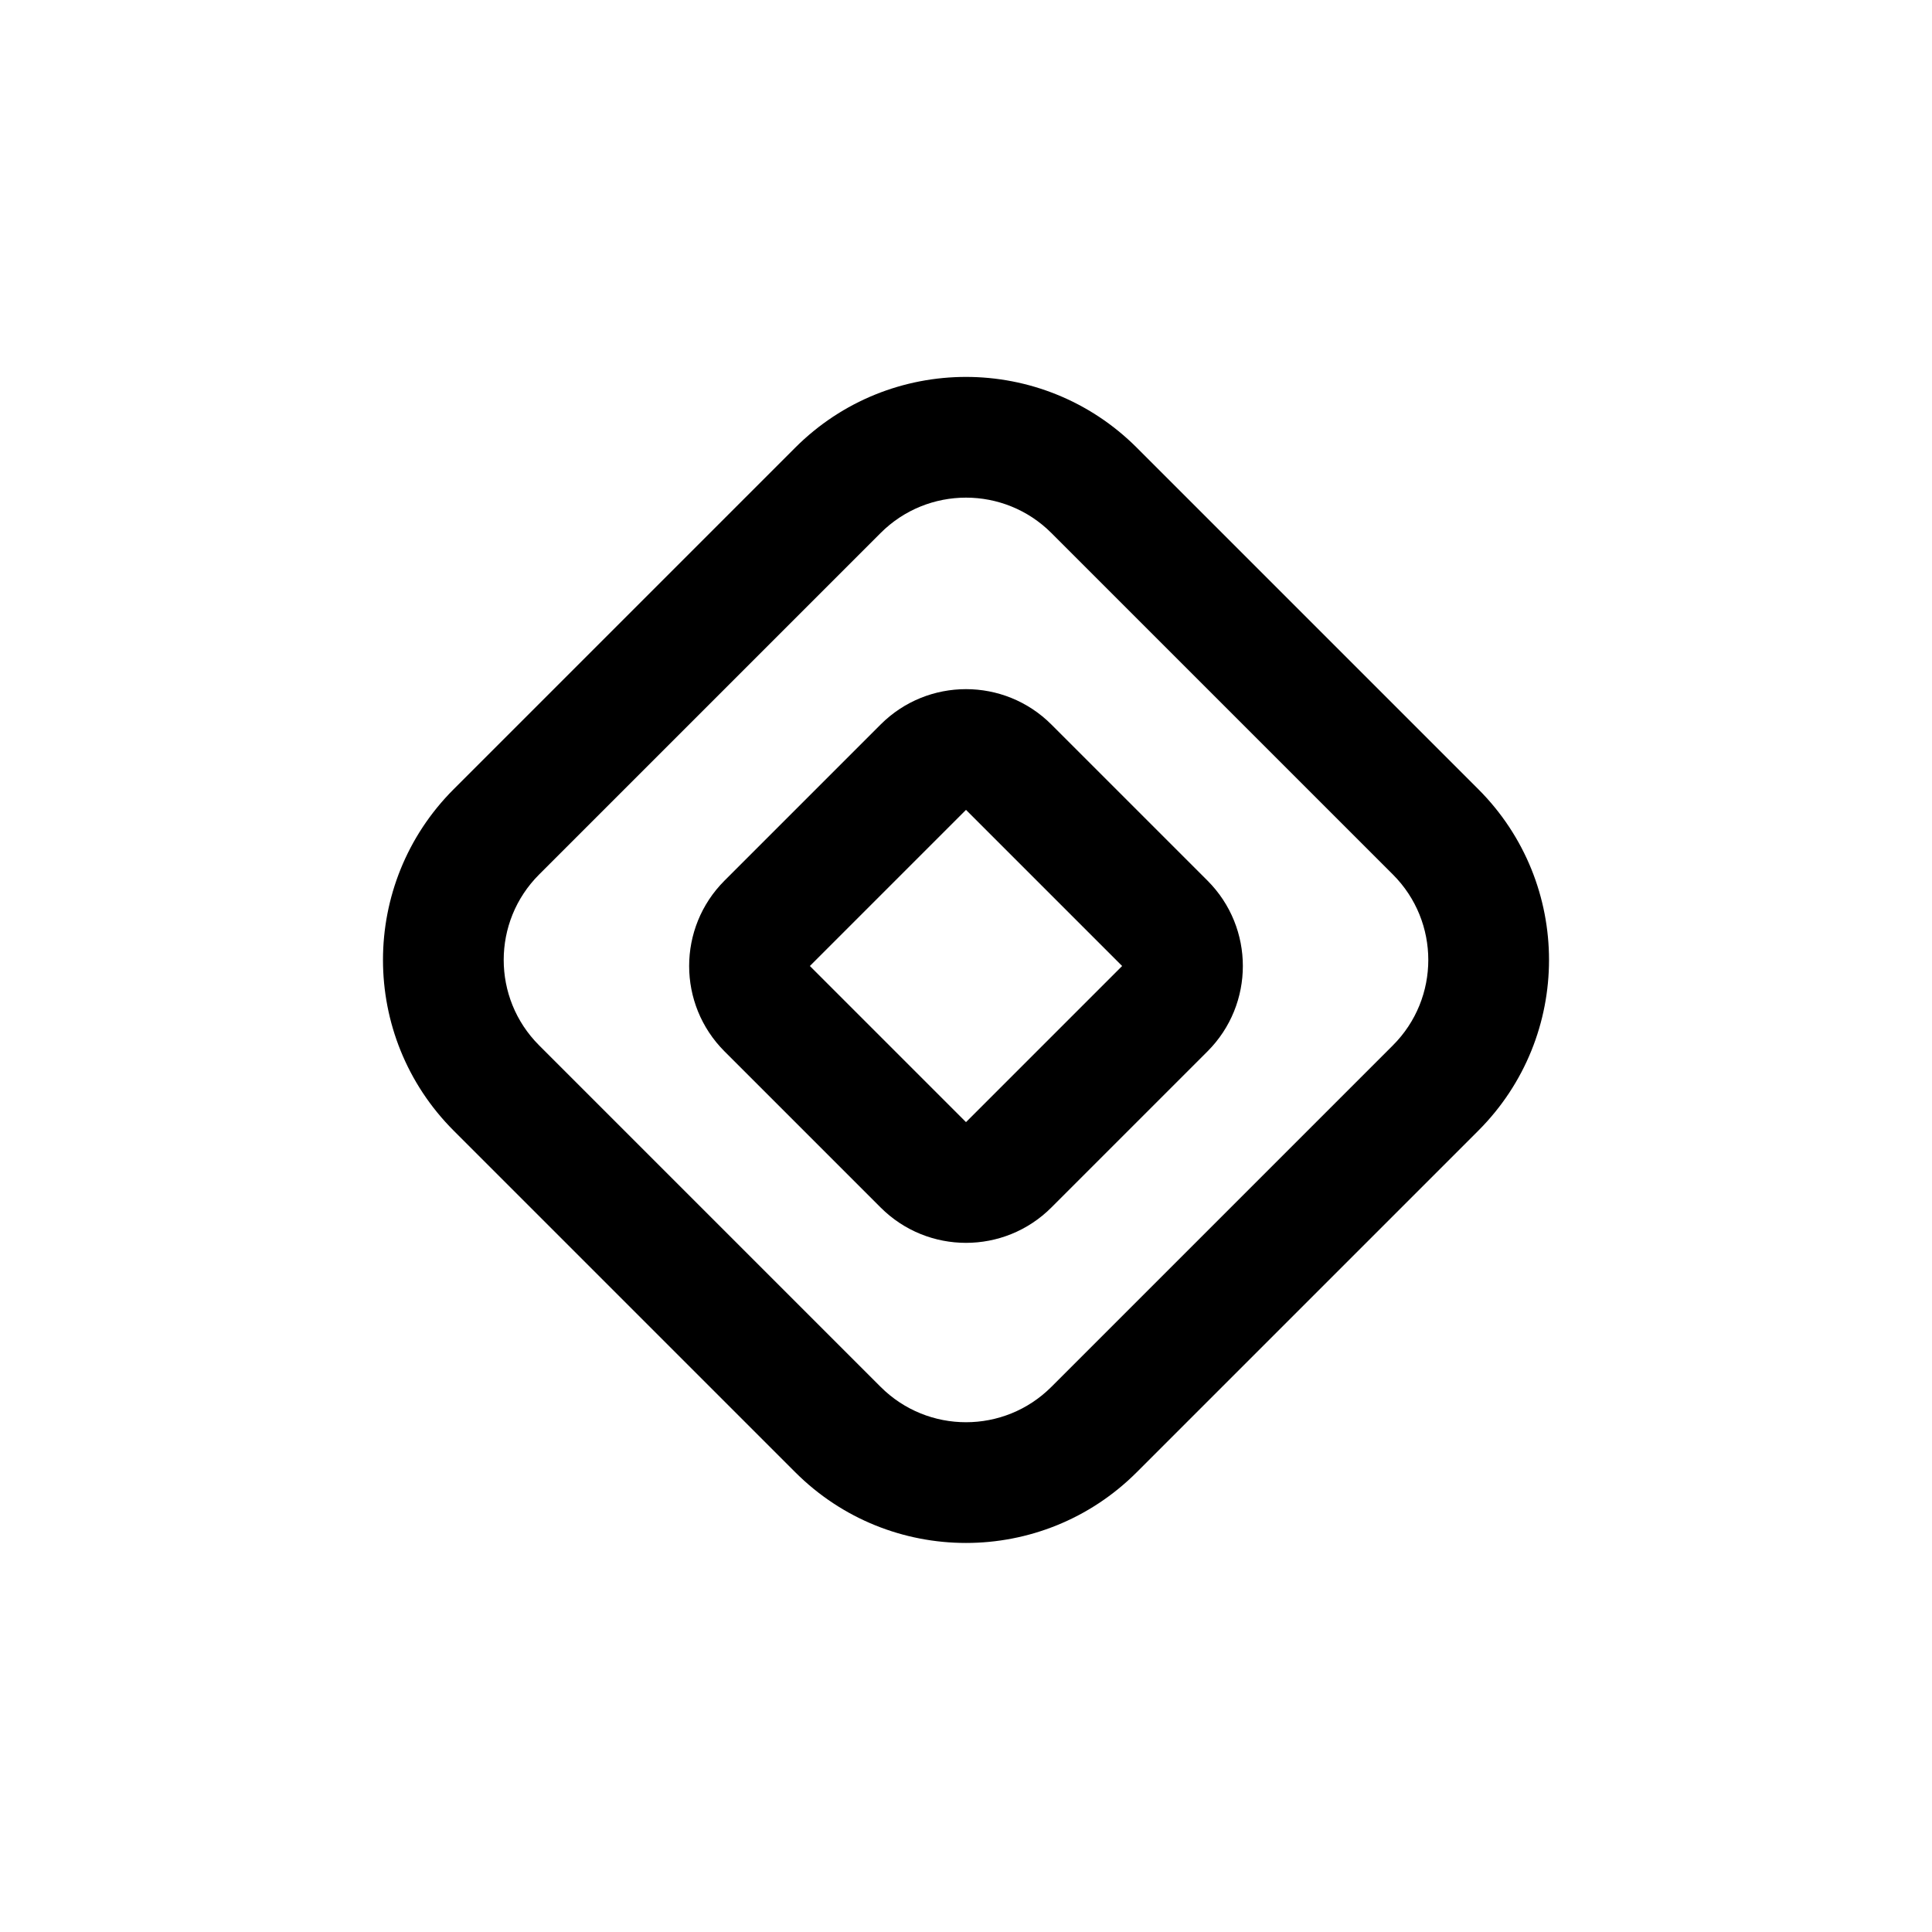
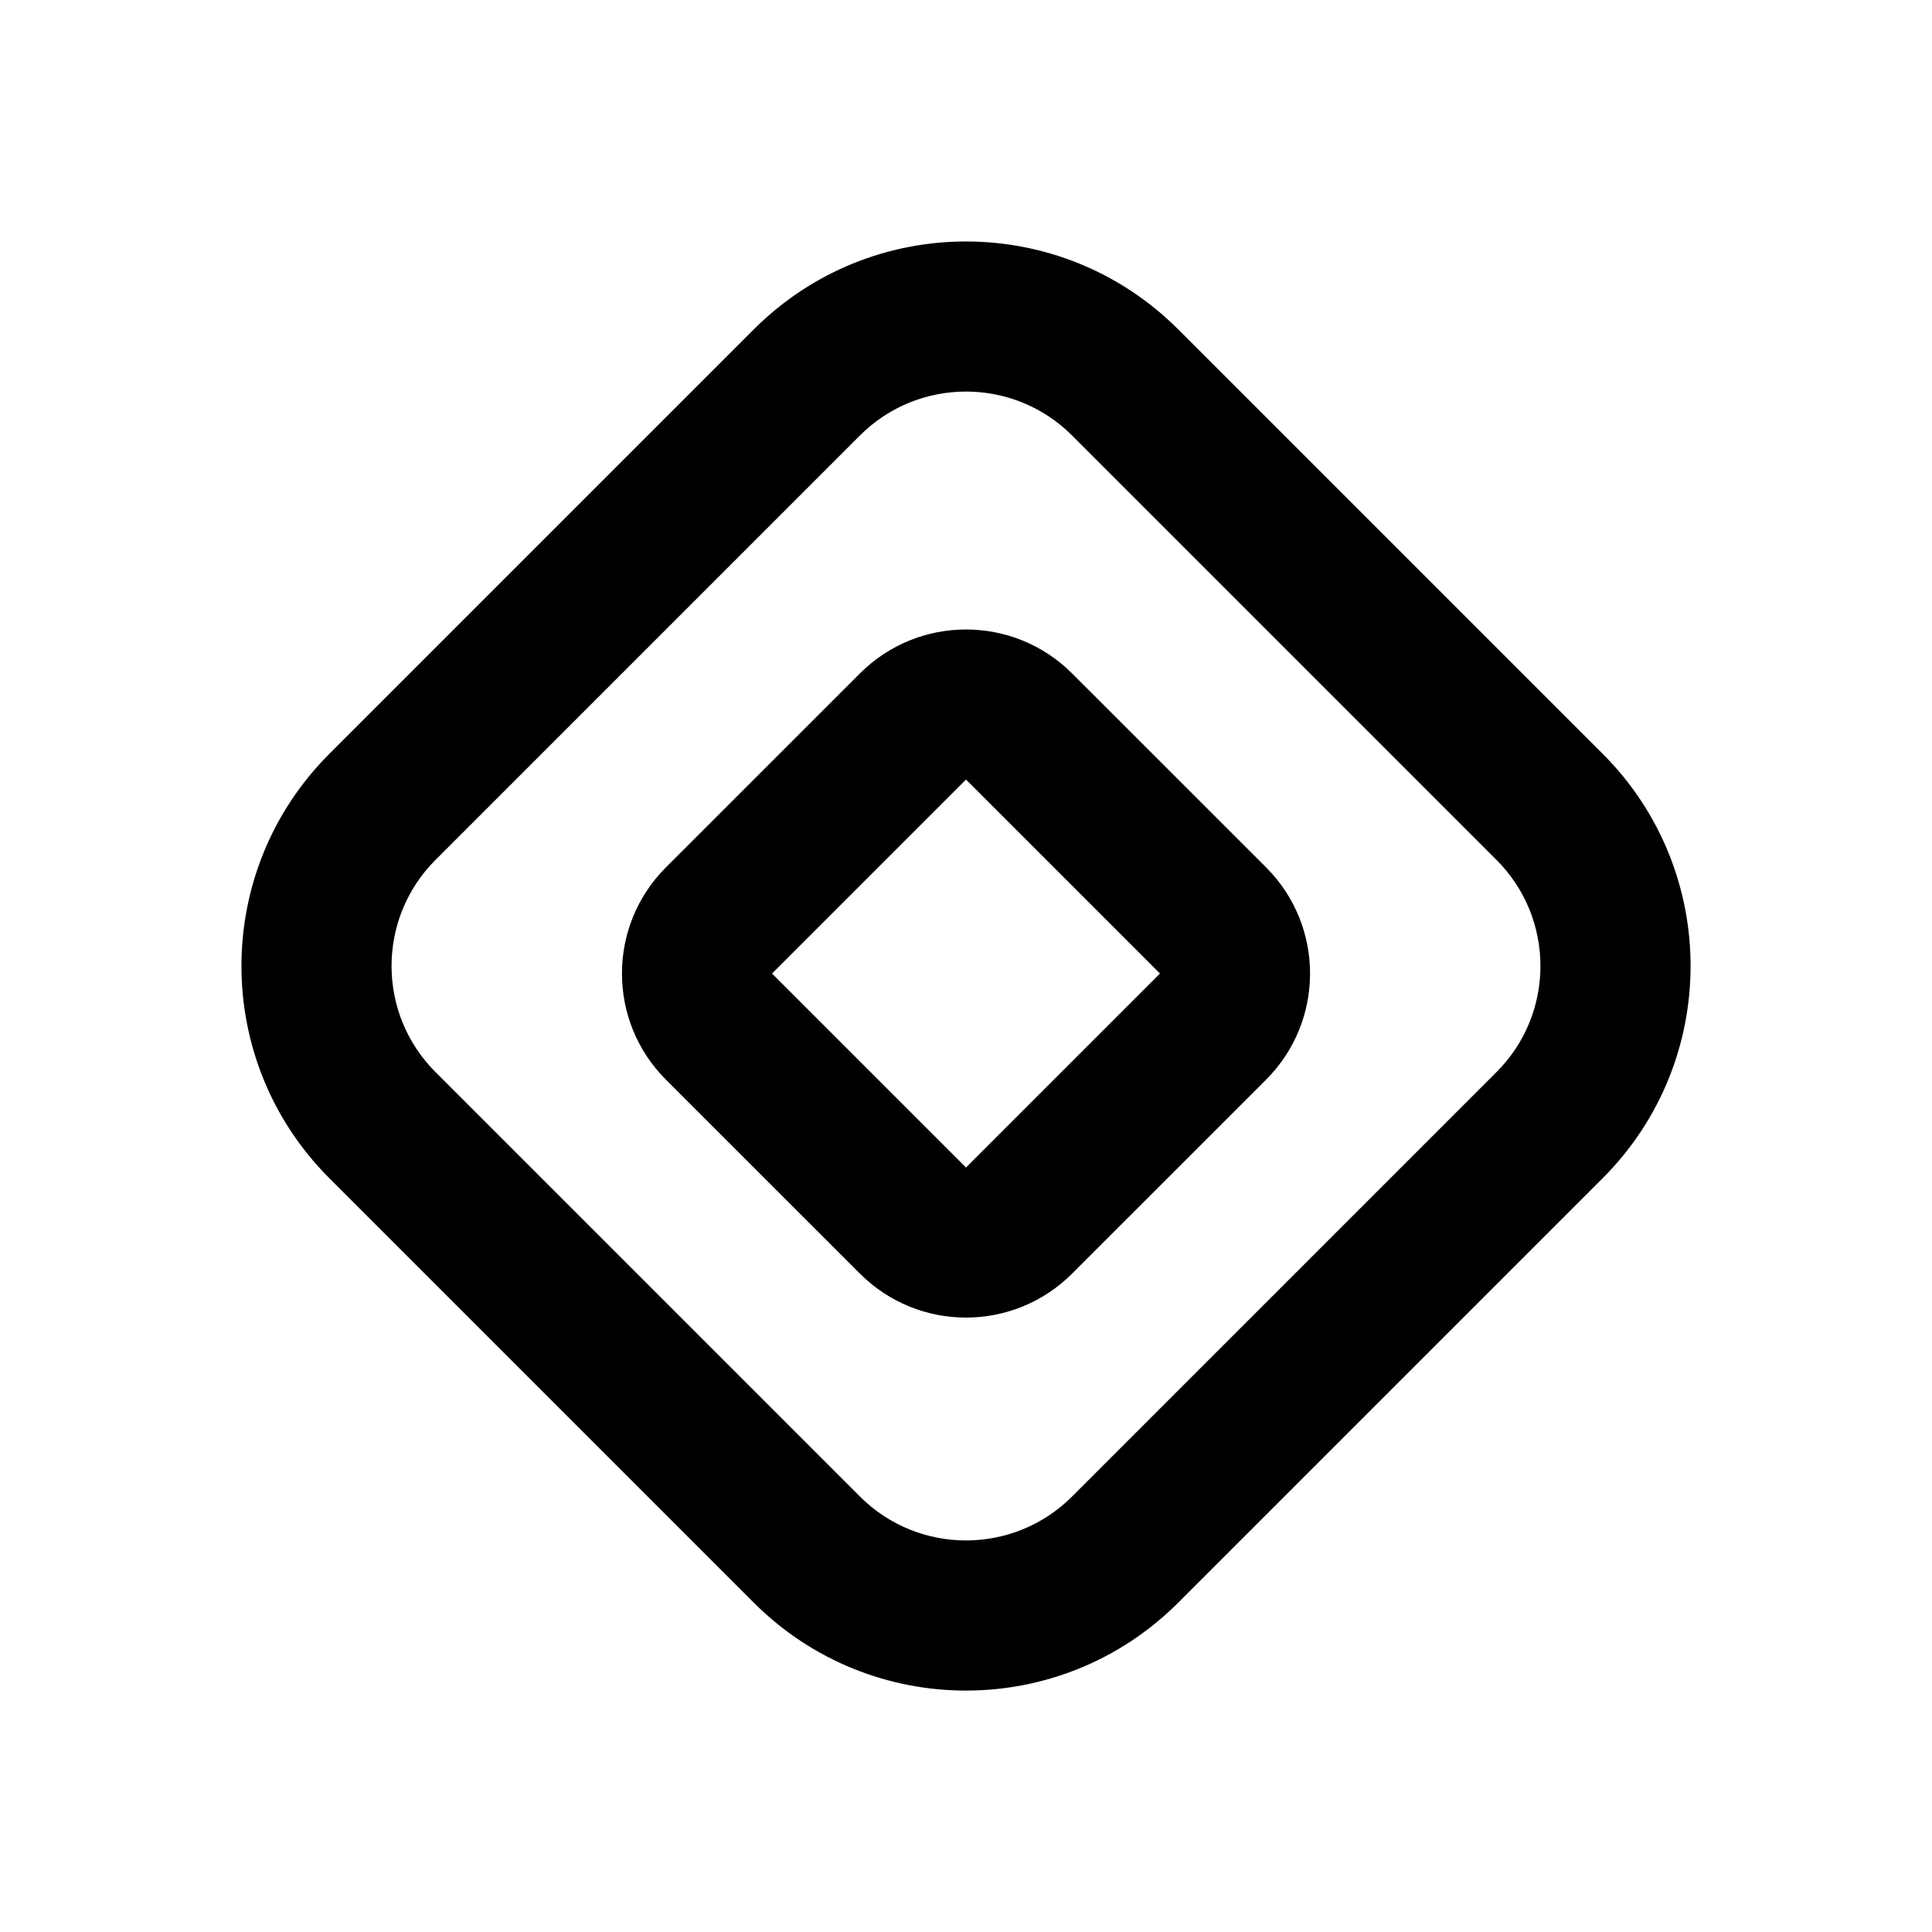
<svg xmlns="http://www.w3.org/2000/svg" width="32" height="32" fill="none">
-   <path fill-rule="evenodd" clip-rule="evenodd" d="M17.414 12a2 2 0 0 0-2.828 0L12 14.586a2 2 0 0 0 0 2.828L14.586 20a2 2 0 0 0 2.828 0L20 17.414a2 2 0 0 0 0-2.828L17.414 12ZM16 13.414 18.586 16 16 18.586 13.414 16 16 13.414Z" fill="#000" />
-   <path fill-rule="evenodd" clip-rule="evenodd" d="M18.828 7.414a4 4 0 0 0-5.656 0l-5.657 5.657a4 4 0 0 0 0 5.657l5.657 5.657a4 4 0 0 0 5.656 0l5.657-5.657a4 4 0 0 0 0-5.657l-5.657-5.657Zm-4.242 1.414a2 2 0 0 1 2.828 0l5.657 5.657a2 2 0 0 1 0 2.829l-5.657 5.657a2 2 0 0 1-2.828 0l-5.657-5.657a2 2 0 0 1 0-2.829l5.657-5.657Z" fill="#000" />
+   <path fill-rule="evenodd" clip-rule="evenodd" d="M17.757 11.154a2.485 2.485 0 0 0-3.514 0l-3.214 3.213a2.487 2.487 0 0 0 0 3.515l3.214 3.213c.97.971 2.544.971 3.514 0l3.214-3.213c.97-.97.97-2.544 0-3.515l-3.214-3.213ZM16 12.912l3.213 3.213L16 19.338l-3.213-3.213L16 12.912Z" fill="#000" />
+   <path fill-rule="evenodd" clip-rule="evenodd" d="M19.515 5.456a4.97 4.97 0 0 0-7.03 0l-7.03 7.03a4.97 4.97 0 0 0 0 7.029l7.03 7.03a4.97 4.97 0 0 0 7.03 0l7.03-7.03a4.97 4.97 0 0 0 0-7.03l-7.03-7.03Zm-5.272 1.757c.97-.97 2.544-.97 3.514 0l7.03 7.03c.97.97.97 2.544 0 3.514l-7.03 7.03c-.97.97-2.544.97-3.514 0l-7.03-7.03a2.485 2.485 0 0 1 0-3.514l7.03-7.03Z" fill="#000" />
</svg>
